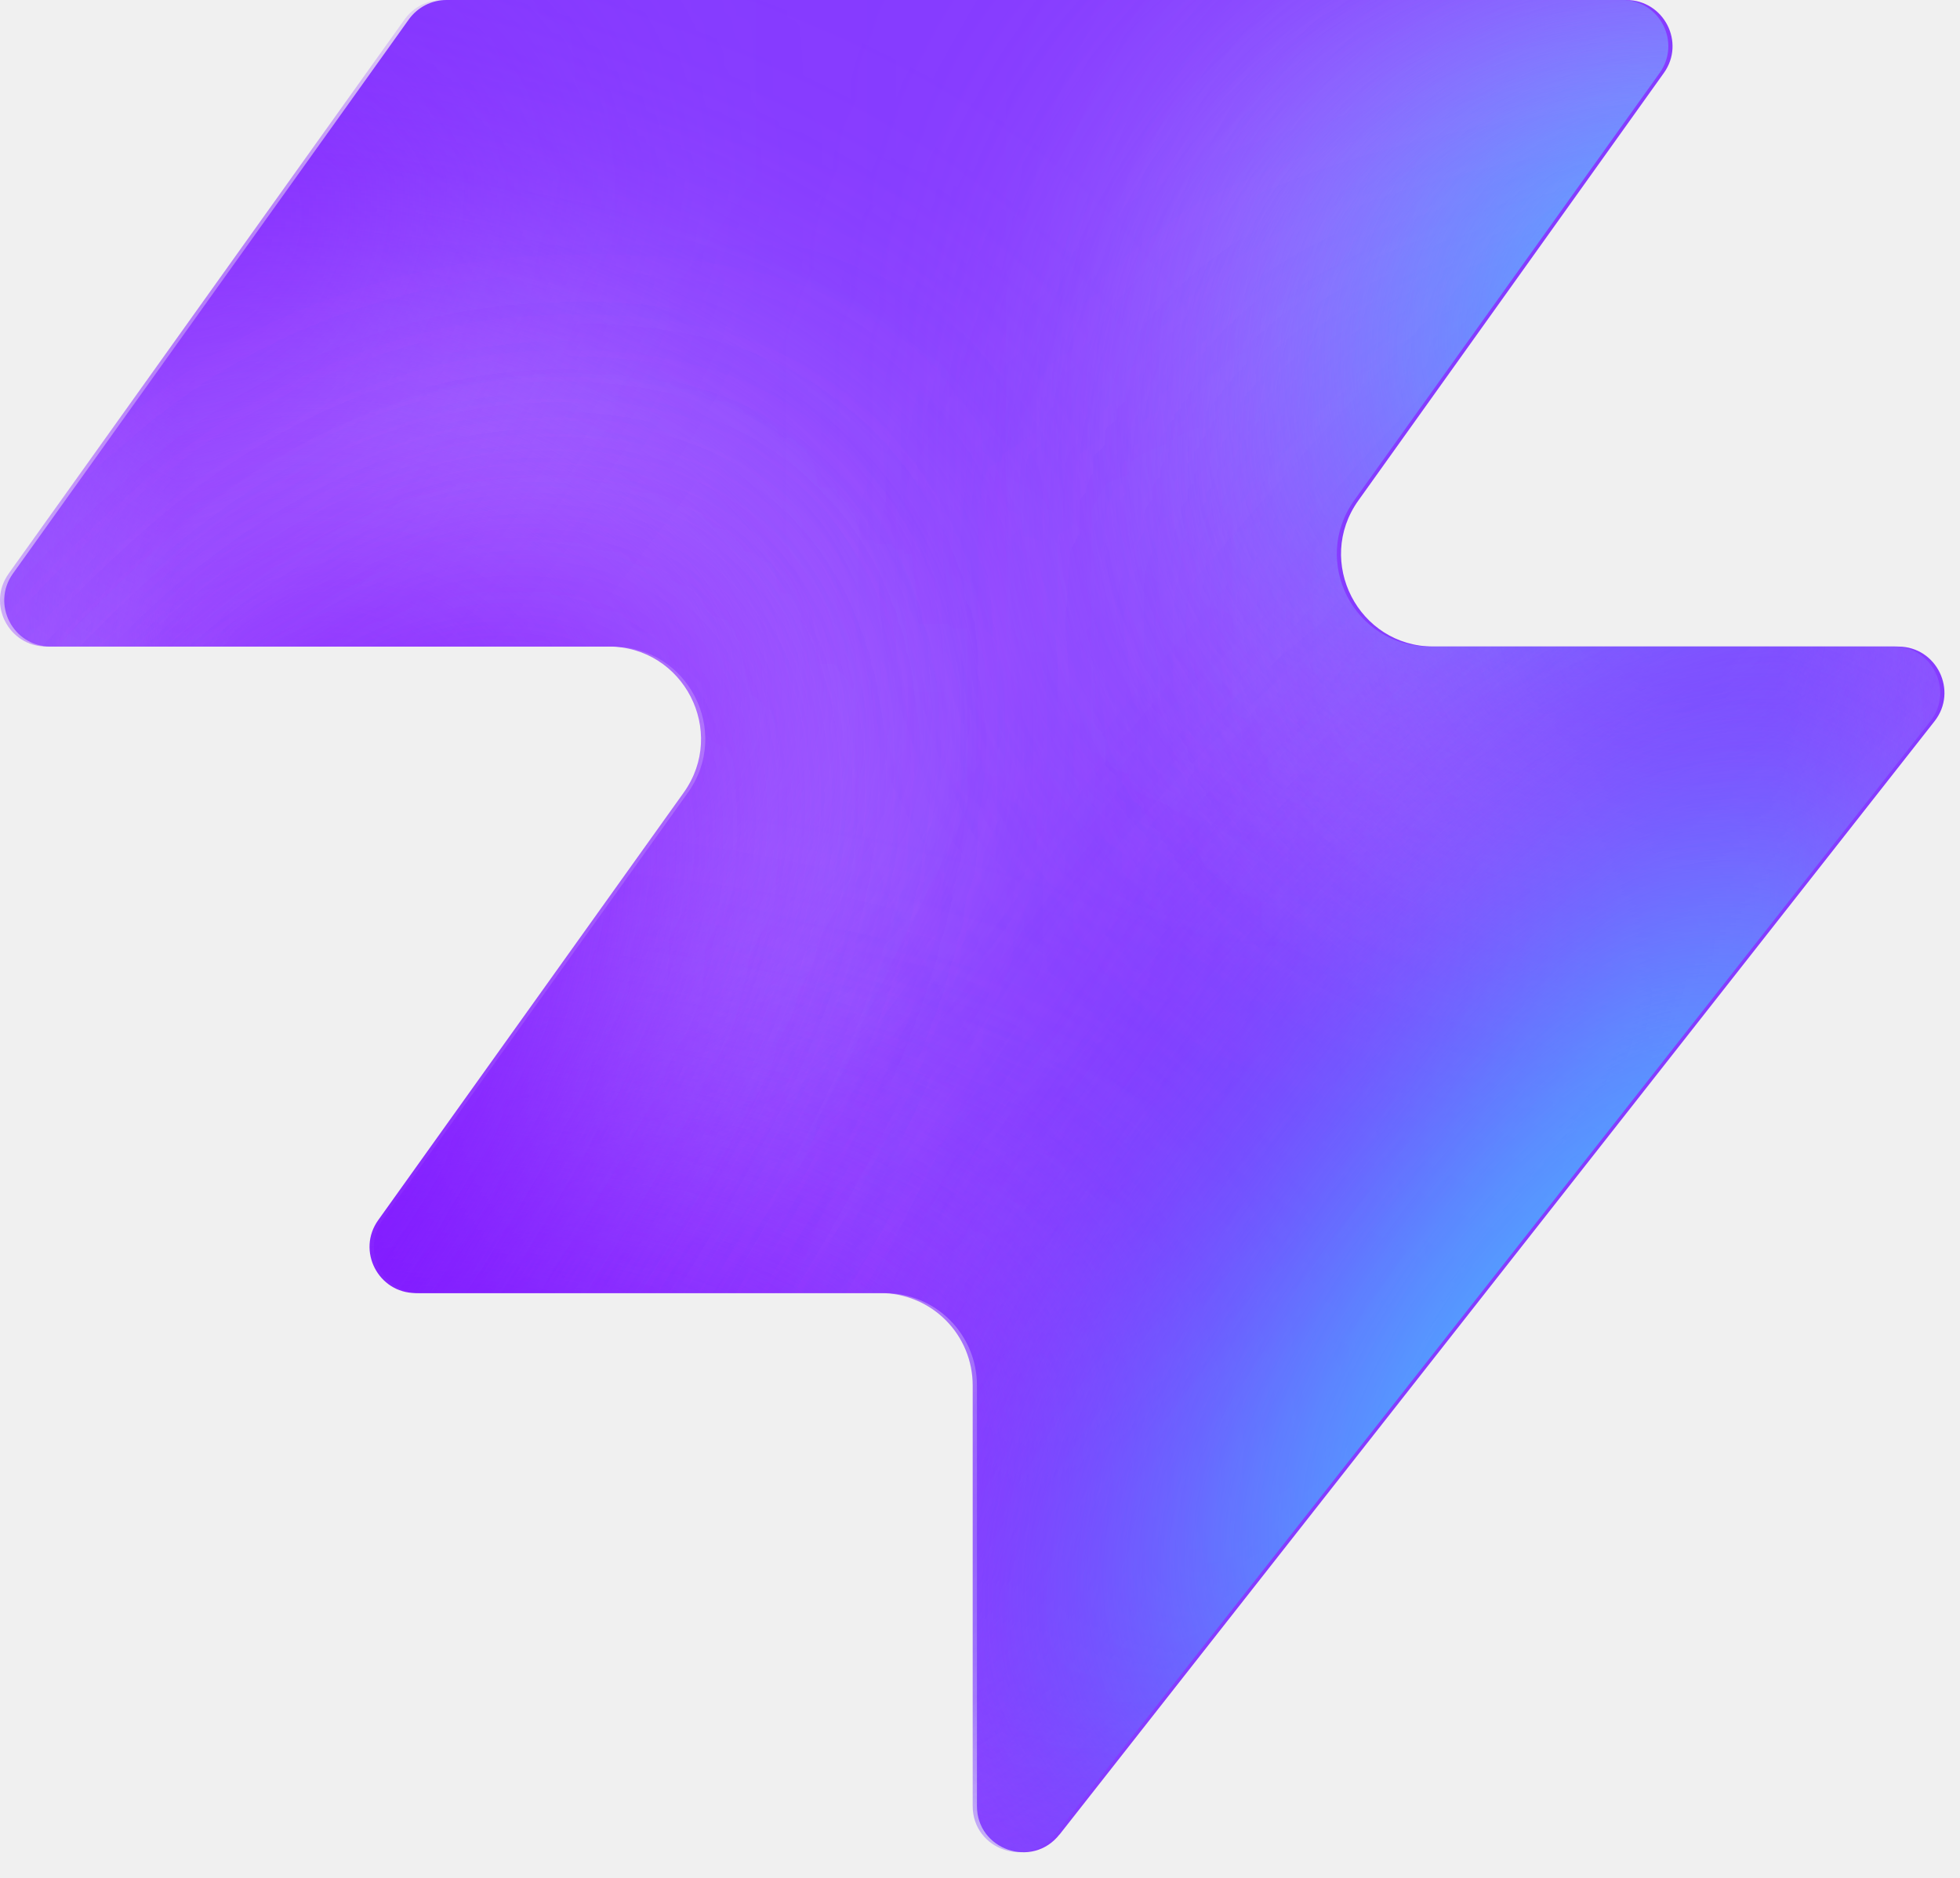
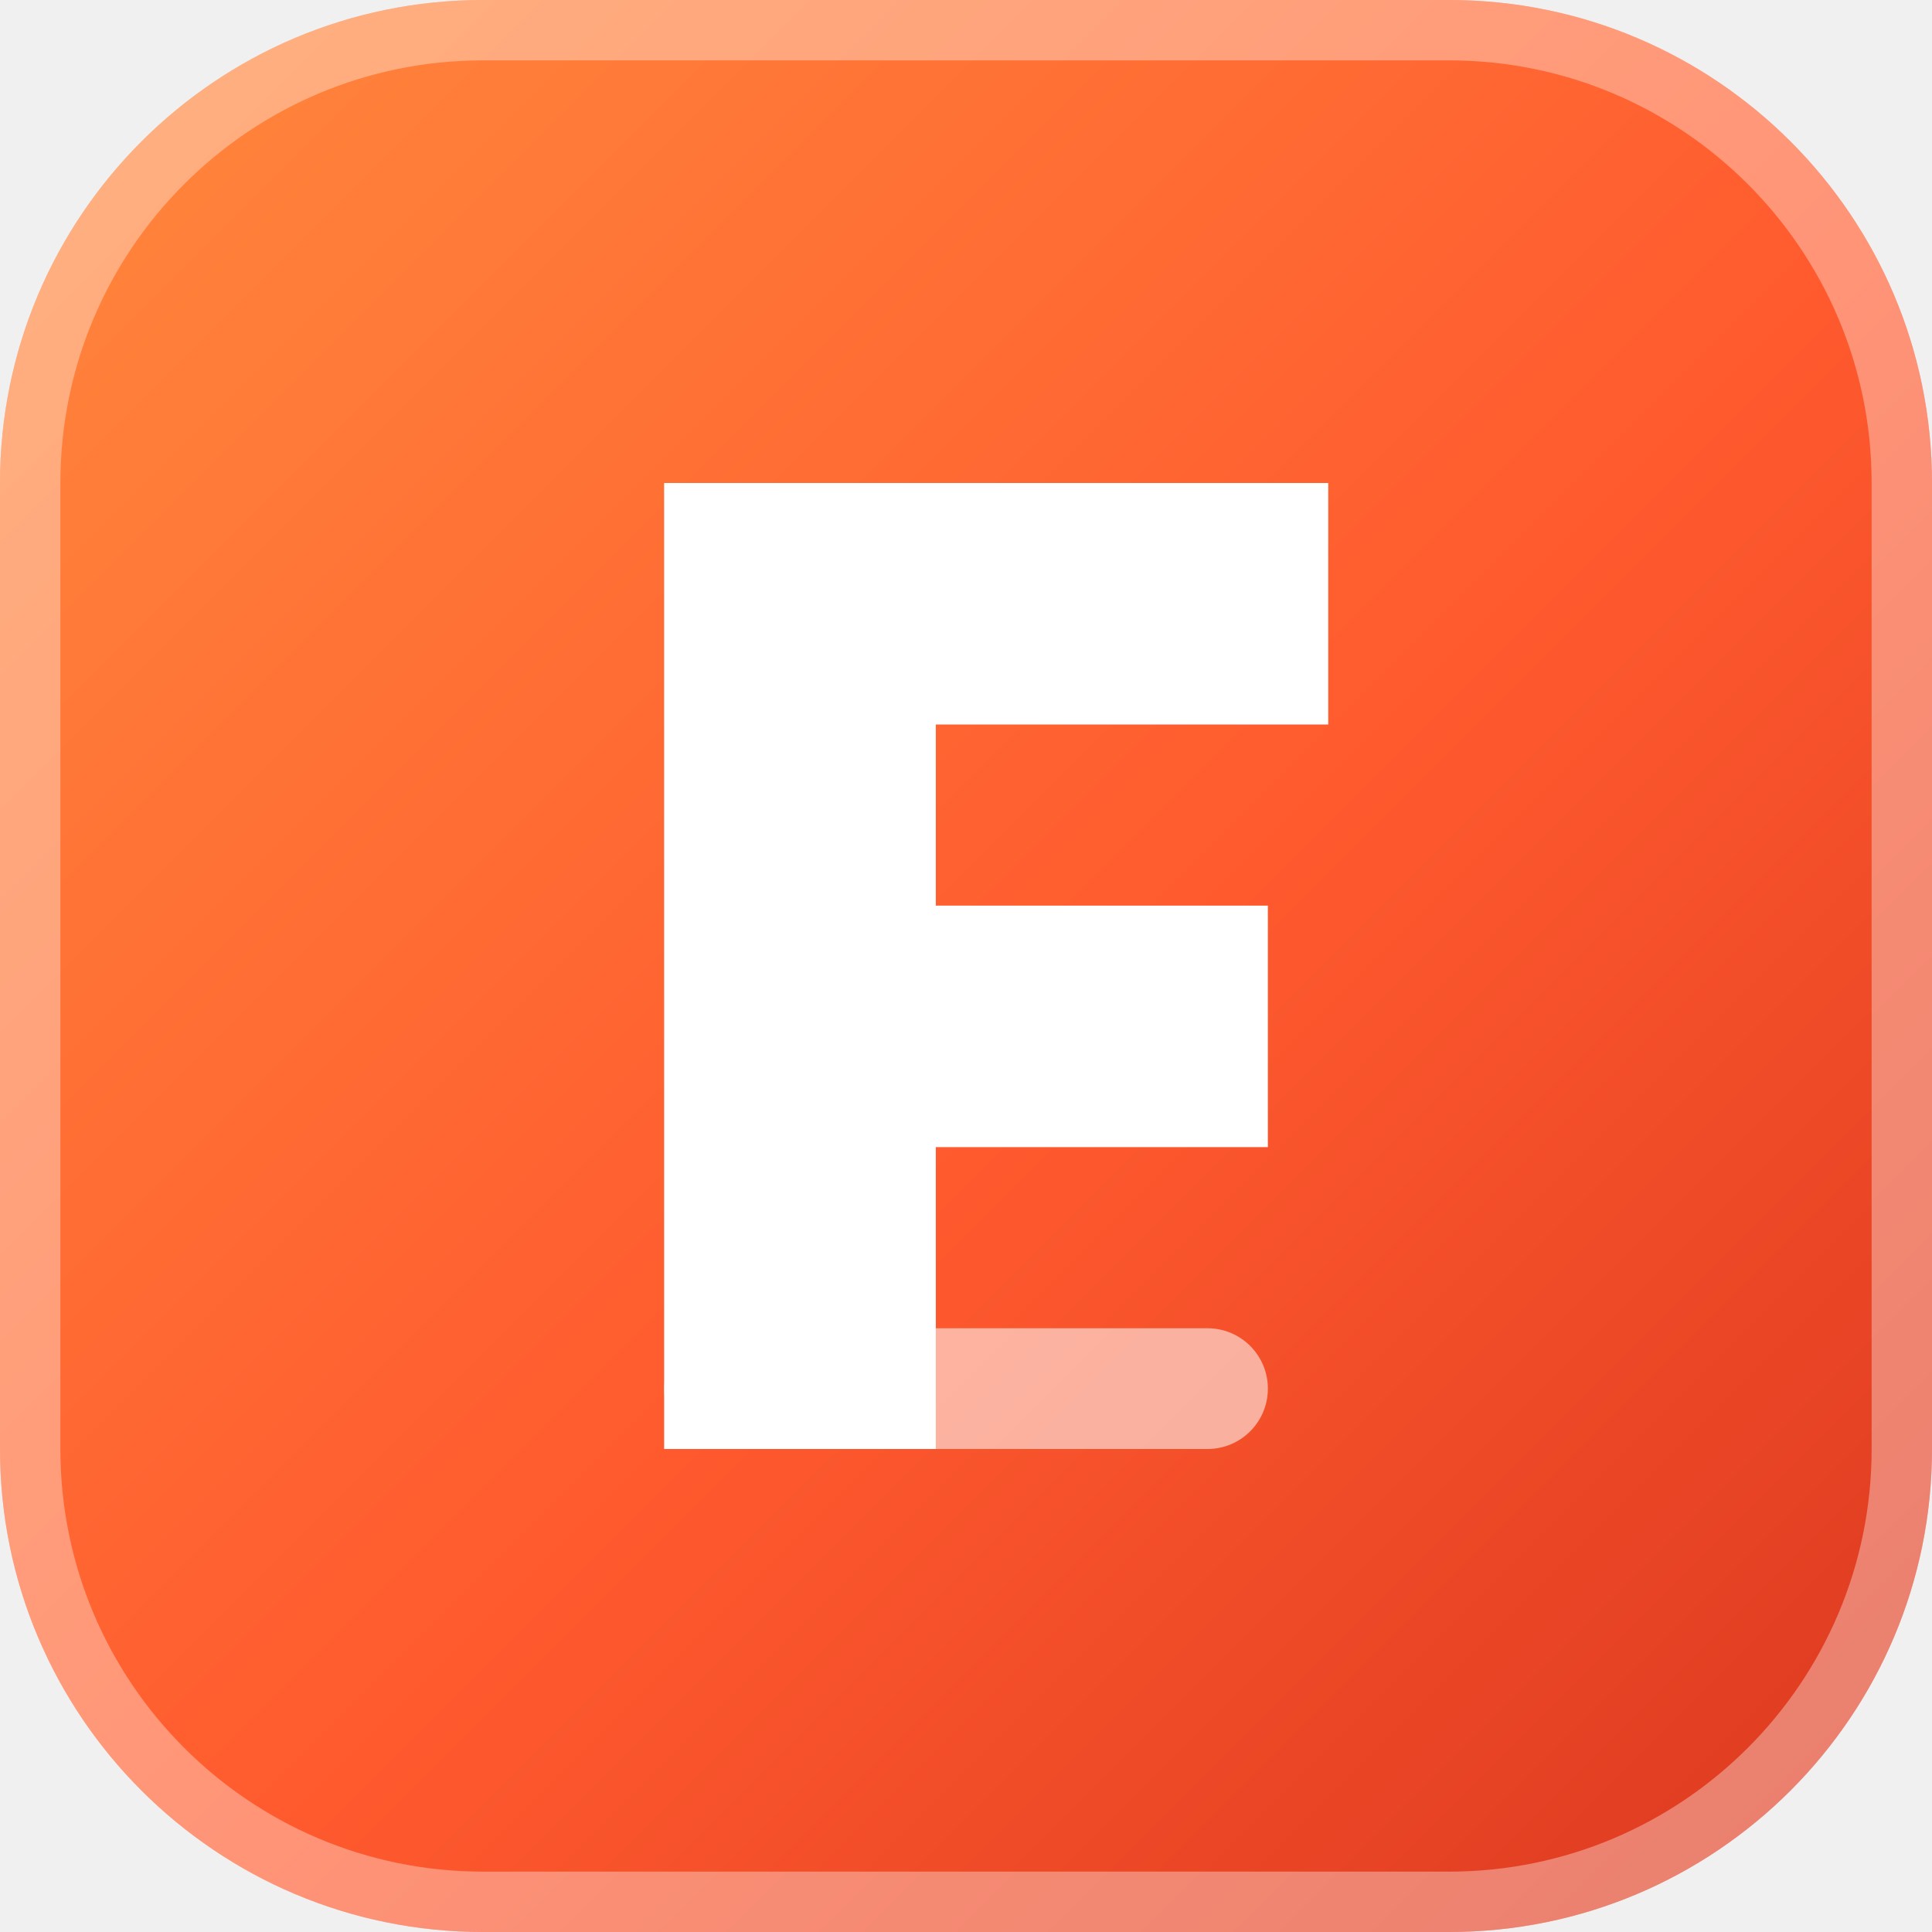
- <svg xmlns="http://www.w3.org/2000/svg" width="48" height="46" fill="none" viewBox="0 0 48 46">
-   <path fill="#863bff" d="M25.946 44.938c-.664.845-2.021.375-2.021-.698V33.937a2.26 2.26 0 0 0-2.262-2.262H10.287c-.92 0-1.456-1.04-.92-1.788l7.48-10.471c1.07-1.497 0-3.578-1.842-3.578H1.237c-.92 0-1.456-1.04-.92-1.788L10.013.474c.214-.297.556-.474.92-.474h28.894c.92 0 1.456 1.04.92 1.788l-7.48 10.471c-1.07 1.498 0 3.579 1.842 3.579h11.377c.943 0 1.473 1.088.89 1.83L25.947 44.94z" style="fill:#863bff;fill:color(display-p3 .525 .23 1);fill-opacity:1" />
-   <mask id="a" width="48" height="46" x="0" y="0" maskUnits="userSpaceOnUse" style="mask-type:alpha">
-     <path fill="#000" d="M25.842 44.938c-.664.844-2.021.375-2.021-.698V33.937a2.26 2.26 0 0 0-2.262-2.262H10.183c-.92 0-1.456-1.04-.92-1.788l7.48-10.471c1.07-1.498 0-3.579-1.842-3.579H1.133c-.92 0-1.456-1.04-.92-1.787L9.91.473c.214-.297.556-.474.92-.474h28.894c.92 0 1.456 1.04.92 1.788l-7.48 10.471c-1.07 1.498 0 3.578 1.842 3.578h11.377c.943 0 1.473 1.088.89 1.832L25.843 44.94z" style="fill:#000;fill-opacity:1" />
-   </mask>
-   <g mask="url(#a)">
-     <g filter="url(#b)">
-       <ellipse cx="5.508" cy="14.704" fill="#ede6ff" rx="5.508" ry="14.704" style="fill:#ede6ff;fill:color(display-p3 .927 .903 1);fill-opacity:1" transform="matrix(.00324 1 1 -.00324 -4.47 31.516)" />
-     </g>
-     <g filter="url(#c)">
-       <ellipse cx="10.399" cy="29.851" fill="#ede6ff" rx="10.399" ry="29.851" style="fill:#ede6ff;fill:color(display-p3 .927 .903 1);fill-opacity:1" transform="matrix(.00324 1 1 -.00324 -39.328 7.883)" />
-     </g>
-     <g filter="url(#d)">
-       <ellipse cx="5.508" cy="30.487" fill="#7e14ff" rx="5.508" ry="30.487" style="fill:#7e14ff;fill:color(display-p3 .492 .077 1);fill-opacity:1" transform="rotate(89.814 -25.913 -14.639)scale(1 -1)" />
-     </g>
-     <g filter="url(#e)">
-       <ellipse cx="5.508" cy="30.599" fill="#7e14ff" rx="5.508" ry="30.599" style="fill:#7e14ff;fill:color(display-p3 .492 .077 1);fill-opacity:1" transform="rotate(89.814 -32.644 -3.334)scale(1 -1)" />
-     </g>
-     <g filter="url(#f)">
-       <ellipse cx="5.508" cy="30.599" fill="#7e14ff" rx="5.508" ry="30.599" style="fill:#7e14ff;fill:color(display-p3 .492 .077 1);fill-opacity:1" transform="matrix(.00324 1 1 -.00324 -34.34 30.47)" />
-     </g>
-     <g filter="url(#g)">
-       <ellipse cx="14.072" cy="22.078" fill="#ede6ff" rx="14.072" ry="22.078" style="fill:#ede6ff;fill:color(display-p3 .927 .903 1);fill-opacity:1" transform="rotate(93.35 24.506 48.493)scale(-1 1)" />
-     </g>
-     <g filter="url(#h)">
-       <ellipse cx="3.47" cy="21.501" fill="#7e14ff" rx="3.47" ry="21.501" style="fill:#7e14ff;fill:color(display-p3 .492 .077 1);fill-opacity:1" transform="rotate(89.009 28.708 47.59)scale(-1 1)" />
-     </g>
-     <g filter="url(#i)">
-       <ellipse cx="3.47" cy="21.501" fill="#7e14ff" rx="3.47" ry="21.501" style="fill:#7e14ff;fill:color(display-p3 .492 .077 1);fill-opacity:1" transform="rotate(89.009 28.708 47.59)scale(-1 1)" />
-     </g>
-     <g filter="url(#j)">
-       <ellipse cx=".387" cy="8.972" fill="#7e14ff" rx="4.407" ry="29.108" style="fill:#7e14ff;fill:color(display-p3 .492 .077 1);fill-opacity:1" transform="rotate(39.51 .387 8.972)" />
-     </g>
-     <g filter="url(#k)">
-       <ellipse cx="47.523" cy="-6.092" fill="#7e14ff" rx="4.407" ry="29.108" style="fill:#7e14ff;fill:color(display-p3 .492 .077 1);fill-opacity:1" transform="rotate(37.892 47.523 -6.092)" />
-     </g>
-     <g filter="url(#l)">
-       <ellipse cx="41.412" cy="6.333" fill="#47bfff" rx="5.971" ry="9.665" style="fill:#47bfff;fill:color(display-p3 .28 .748 1);fill-opacity:1" transform="rotate(37.892 41.412 6.333)" />
-     </g>
-     <g filter="url(#m)">
-       <ellipse cx="-1.879" cy="38.332" fill="#7e14ff" rx="4.407" ry="29.108" style="fill:#7e14ff;fill:color(display-p3 .492 .077 1);fill-opacity:1" transform="rotate(37.892 -1.88 38.332)" />
-     </g>
-     <g filter="url(#n)">
-       <ellipse cx="-1.879" cy="38.332" fill="#7e14ff" rx="4.407" ry="29.108" style="fill:#7e14ff;fill:color(display-p3 .492 .077 1);fill-opacity:1" transform="rotate(37.892 -1.88 38.332)" />
-     </g>
-     <g filter="url(#o)">
-       <ellipse cx="35.651" cy="29.907" fill="#7e14ff" rx="4.407" ry="29.108" style="fill:#7e14ff;fill:color(display-p3 .492 .077 1);fill-opacity:1" transform="rotate(37.892 35.651 29.907)" />
-     </g>
-     <g filter="url(#p)">
-       <ellipse cx="38.418" cy="32.4" fill="#47bfff" rx="5.971" ry="15.297" style="fill:#47bfff;fill:color(display-p3 .28 .748 1);fill-opacity:1" transform="rotate(37.892 38.418 32.4)" />
-     </g>
-   </g>
+ <svg xmlns="http://www.w3.org/2000/svg" width="64" height="64" viewBox="0 0 64 64">
  <defs>
-     <filter id="b" width="60.045" height="41.654" x="-19.77" y="16.149" color-interpolation-filters="sRGB" filterUnits="userSpaceOnUse">
-       <feFlood flood-opacity="0" result="BackgroundImageFix" />
-       <feBlend in="SourceGraphic" in2="BackgroundImageFix" result="shape" />
-       <feGaussianBlur result="effect1_foregroundBlur_2002_17158" stdDeviation="7.659" />
-     </filter>
-     <filter id="c" width="90.34" height="51.437" x="-54.613" y="-7.533" color-interpolation-filters="sRGB" filterUnits="userSpaceOnUse">
-       <feFlood flood-opacity="0" result="BackgroundImageFix" />
-       <feBlend in="SourceGraphic" in2="BackgroundImageFix" result="shape" />
-       <feGaussianBlur result="effect1_foregroundBlur_2002_17158" stdDeviation="7.659" />
-     </filter>
-     <filter id="d" width="79.355" height="29.4" x="-49.64" y="2.03" color-interpolation-filters="sRGB" filterUnits="userSpaceOnUse">
-       <feFlood flood-opacity="0" result="BackgroundImageFix" />
-       <feBlend in="SourceGraphic" in2="BackgroundImageFix" result="shape" />
-       <feGaussianBlur result="effect1_foregroundBlur_2002_17158" stdDeviation="4.596" />
-     </filter>
-     <filter id="e" width="79.579" height="29.4" x="-45.045" y="20.029" color-interpolation-filters="sRGB" filterUnits="userSpaceOnUse">
-       <feFlood flood-opacity="0" result="BackgroundImageFix" />
-       <feBlend in="SourceGraphic" in2="BackgroundImageFix" result="shape" />
-       <feGaussianBlur result="effect1_foregroundBlur_2002_17158" stdDeviation="4.596" />
-     </filter>
-     <filter id="f" width="79.579" height="29.4" x="-43.513" y="21.178" color-interpolation-filters="sRGB" filterUnits="userSpaceOnUse">
-       <feFlood flood-opacity="0" result="BackgroundImageFix" />
-       <feBlend in="SourceGraphic" in2="BackgroundImageFix" result="shape" />
-       <feGaussianBlur result="effect1_foregroundBlur_2002_17158" stdDeviation="4.596" />
-     </filter>
-     <filter id="g" width="74.749" height="58.852" x="15.756" y="-17.901" color-interpolation-filters="sRGB" filterUnits="userSpaceOnUse">
-       <feFlood flood-opacity="0" result="BackgroundImageFix" />
-       <feBlend in="SourceGraphic" in2="BackgroundImageFix" result="shape" />
-       <feGaussianBlur result="effect1_foregroundBlur_2002_17158" stdDeviation="7.659" />
-     </filter>
-     <filter id="h" width="61.377" height="25.362" x="23.548" y="2.284" color-interpolation-filters="sRGB" filterUnits="userSpaceOnUse">
-       <feFlood flood-opacity="0" result="BackgroundImageFix" />
-       <feBlend in="SourceGraphic" in2="BackgroundImageFix" result="shape" />
-       <feGaussianBlur result="effect1_foregroundBlur_2002_17158" stdDeviation="4.596" />
-     </filter>
-     <filter id="i" width="61.377" height="25.362" x="23.548" y="2.284" color-interpolation-filters="sRGB" filterUnits="userSpaceOnUse">
-       <feFlood flood-opacity="0" result="BackgroundImageFix" />
-       <feBlend in="SourceGraphic" in2="BackgroundImageFix" result="shape" />
-       <feGaussianBlur result="effect1_foregroundBlur_2002_17158" stdDeviation="4.596" />
-     </filter>
-     <filter id="j" width="56.045" height="63.649" x="-27.636" y="-22.853" color-interpolation-filters="sRGB" filterUnits="userSpaceOnUse">
-       <feFlood flood-opacity="0" result="BackgroundImageFix" />
-       <feBlend in="SourceGraphic" in2="BackgroundImageFix" result="shape" />
-       <feGaussianBlur result="effect1_foregroundBlur_2002_17158" stdDeviation="4.596" />
-     </filter>
-     <filter id="k" width="54.814" height="64.646" x="20.116" y="-38.415" color-interpolation-filters="sRGB" filterUnits="userSpaceOnUse">
-       <feFlood flood-opacity="0" result="BackgroundImageFix" />
-       <feBlend in="SourceGraphic" in2="BackgroundImageFix" result="shape" />
-       <feGaussianBlur result="effect1_foregroundBlur_2002_17158" stdDeviation="4.596" />
-     </filter>
-     <filter id="l" width="33.541" height="35.313" x="24.641" y="-11.323" color-interpolation-filters="sRGB" filterUnits="userSpaceOnUse">
-       <feFlood flood-opacity="0" result="BackgroundImageFix" />
-       <feBlend in="SourceGraphic" in2="BackgroundImageFix" result="shape" />
-       <feGaussianBlur result="effect1_foregroundBlur_2002_17158" stdDeviation="4.596" />
-     </filter>
-     <filter id="m" width="54.814" height="64.646" x="-29.286" y="6.009" color-interpolation-filters="sRGB" filterUnits="userSpaceOnUse">
-       <feFlood flood-opacity="0" result="BackgroundImageFix" />
-       <feBlend in="SourceGraphic" in2="BackgroundImageFix" result="shape" />
-       <feGaussianBlur result="effect1_foregroundBlur_2002_17158" stdDeviation="4.596" />
-     </filter>
-     <filter id="n" width="54.814" height="64.646" x="-29.286" y="6.009" color-interpolation-filters="sRGB" filterUnits="userSpaceOnUse">
-       <feFlood flood-opacity="0" result="BackgroundImageFix" />
-       <feBlend in="SourceGraphic" in2="BackgroundImageFix" result="shape" />
-       <feGaussianBlur result="effect1_foregroundBlur_2002_17158" stdDeviation="4.596" />
-     </filter>
-     <filter id="o" width="54.814" height="64.646" x="8.244" y="-2.416" color-interpolation-filters="sRGB" filterUnits="userSpaceOnUse">
-       <feFlood flood-opacity="0" result="BackgroundImageFix" />
-       <feBlend in="SourceGraphic" in2="BackgroundImageFix" result="shape" />
-       <feGaussianBlur result="effect1_foregroundBlur_2002_17158" stdDeviation="4.596" />
-     </filter>
-     <filter id="p" width="39.409" height="43.623" x="18.713" y="10.588" color-interpolation-filters="sRGB" filterUnits="userSpaceOnUse">
-       <feFlood flood-opacity="0" result="BackgroundImageFix" />
-       <feBlend in="SourceGraphic" in2="BackgroundImageFix" result="shape" />
-       <feGaussianBlur result="effect1_foregroundBlur_2002_17158" stdDeviation="4.596" />
-     </filter>
+     <linearGradient id="f" x1="0" y1="0" x2="1" y2="1">
+       <stop offset="0" stop-color="#ff8a3d" />
+       <stop offset=".55" stop-color="#ff5a2e" />
+       <stop offset="1" stop-color="#d9361f" />
+     </linearGradient>
  </defs>
+   <rect width="64" height="64" rx="16" fill="url(#f)" />
+   <rect x="1" y="1" width="62" height="62" rx="15" fill="none" stroke="#fff" stroke-opacity=".35" stroke-width="2" />
+   <path d="M22 16h22v8H31v6h11v8H31v10h-9z" fill="#fff" />
+   <rect x="22" y="44" width="20" height="4" rx="2" fill="#fff" fill-opacity=".55" />
</svg>
